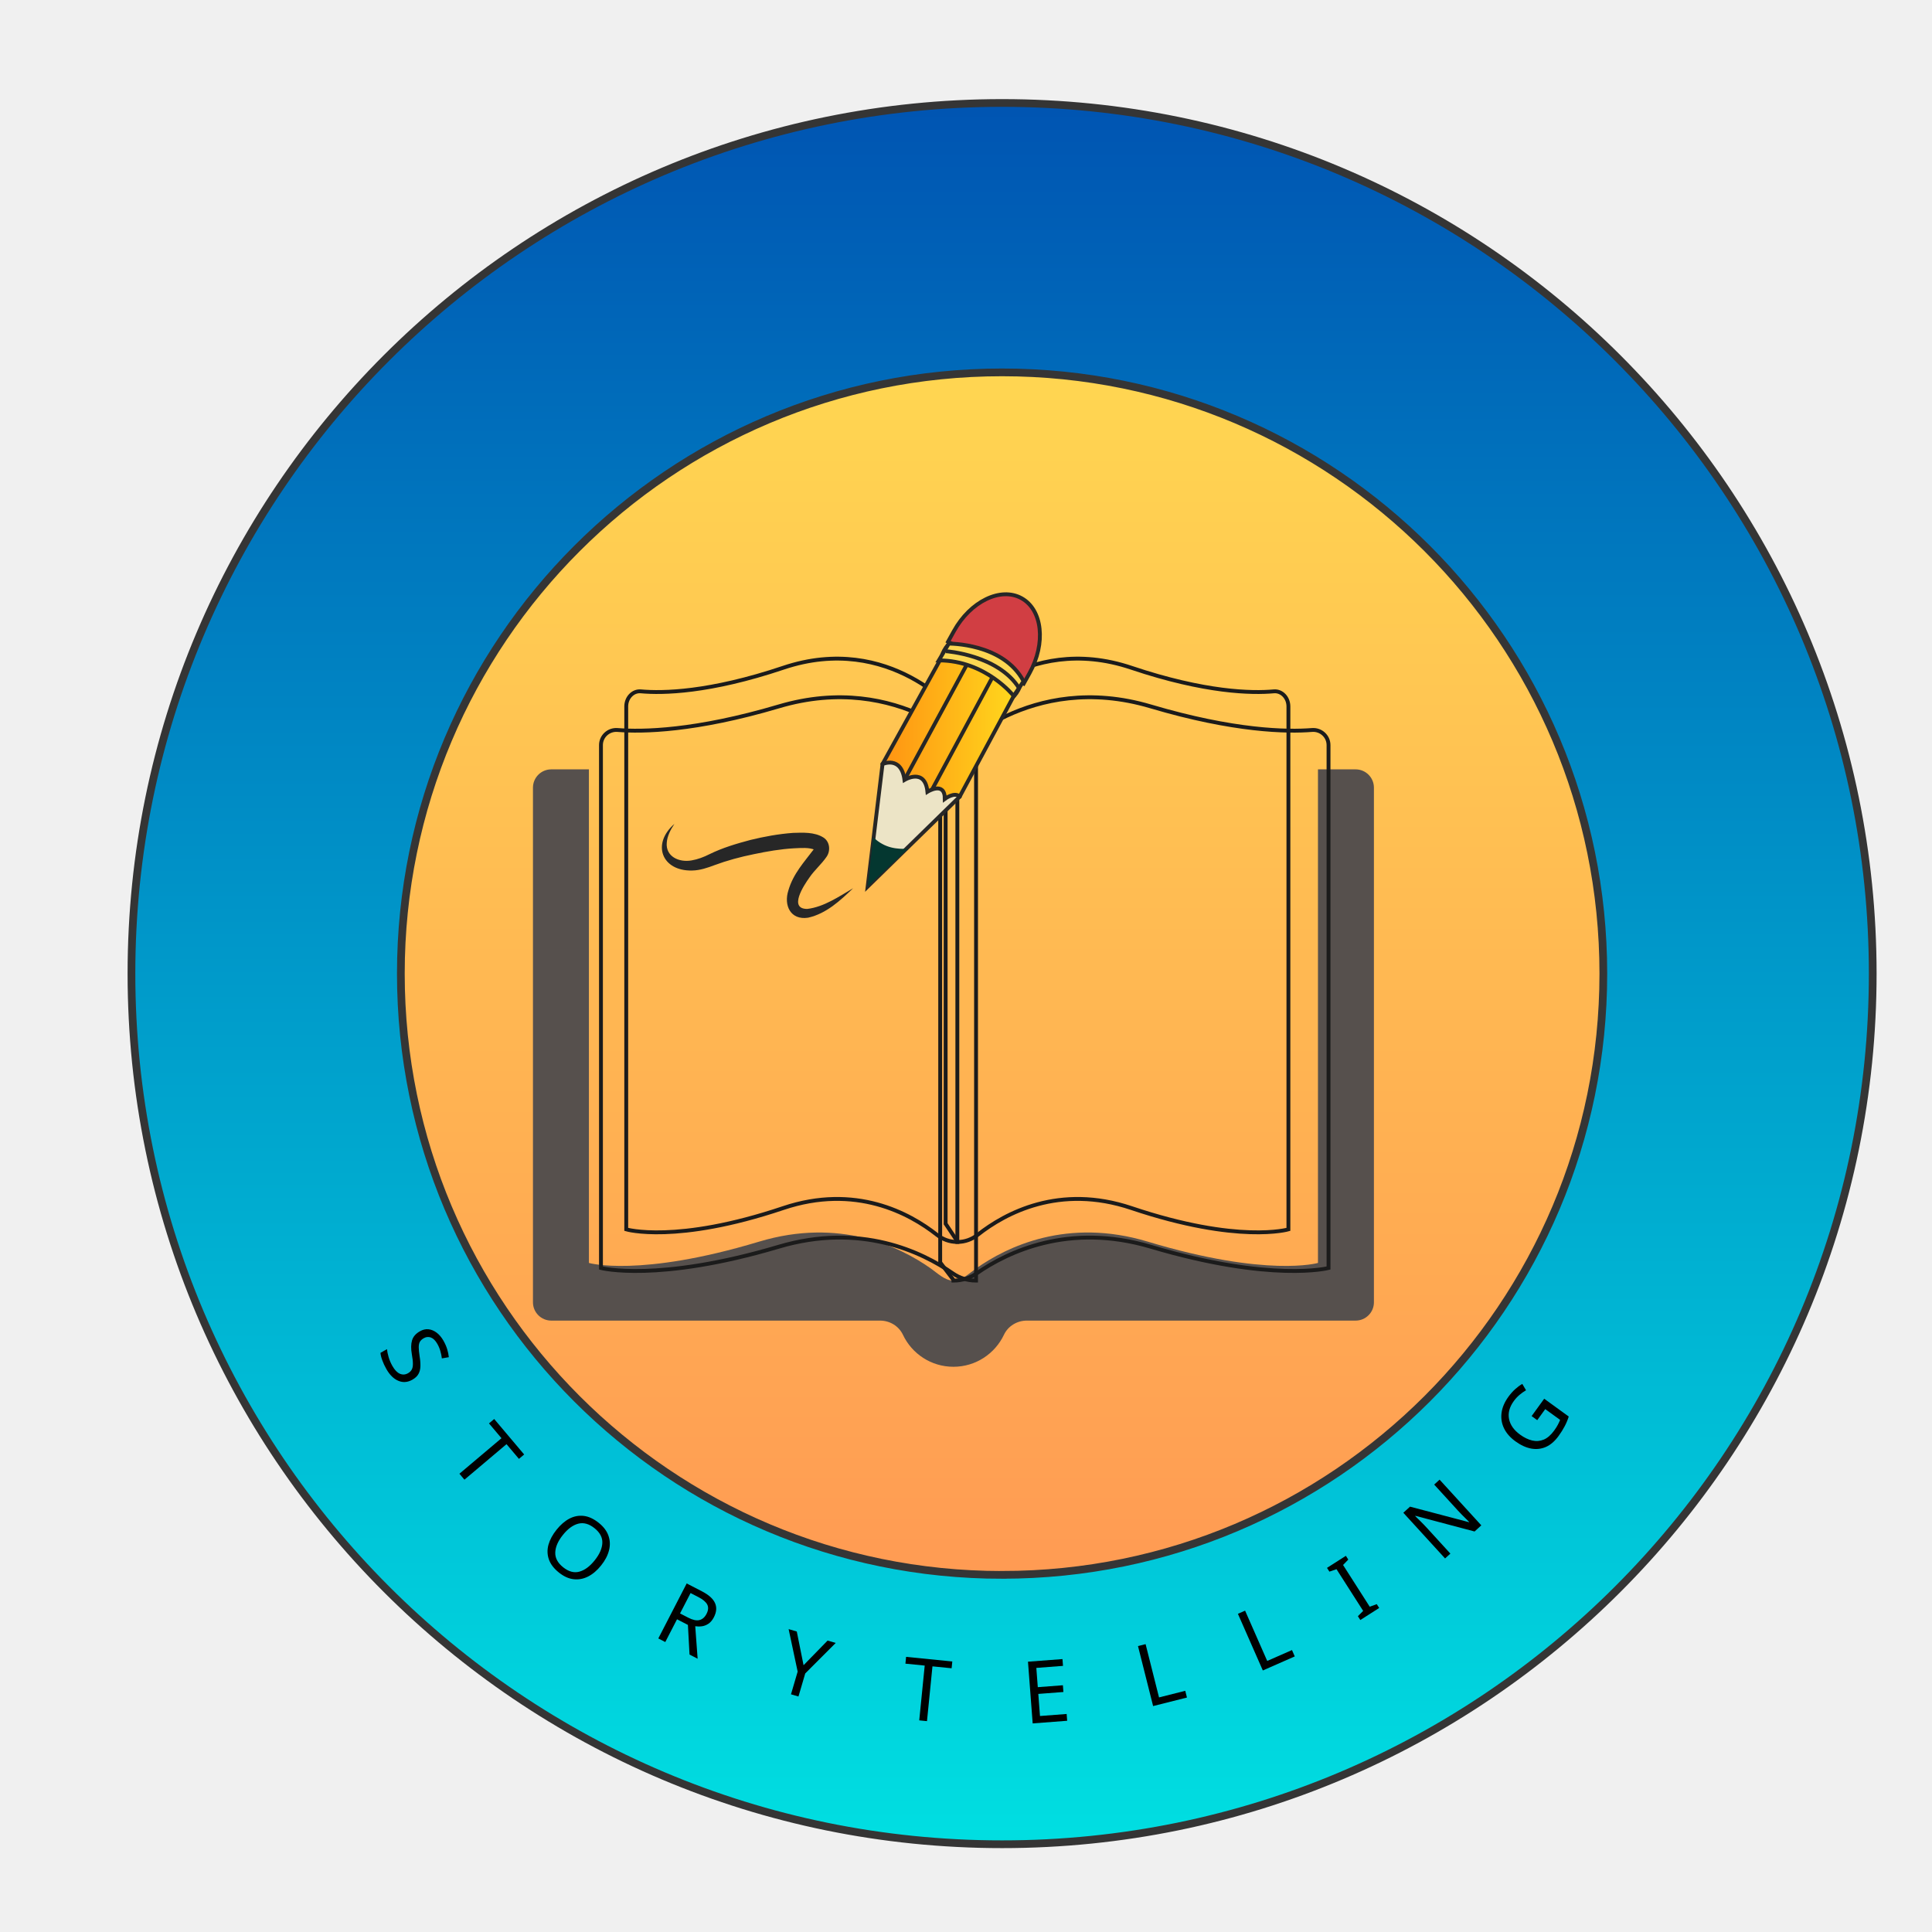
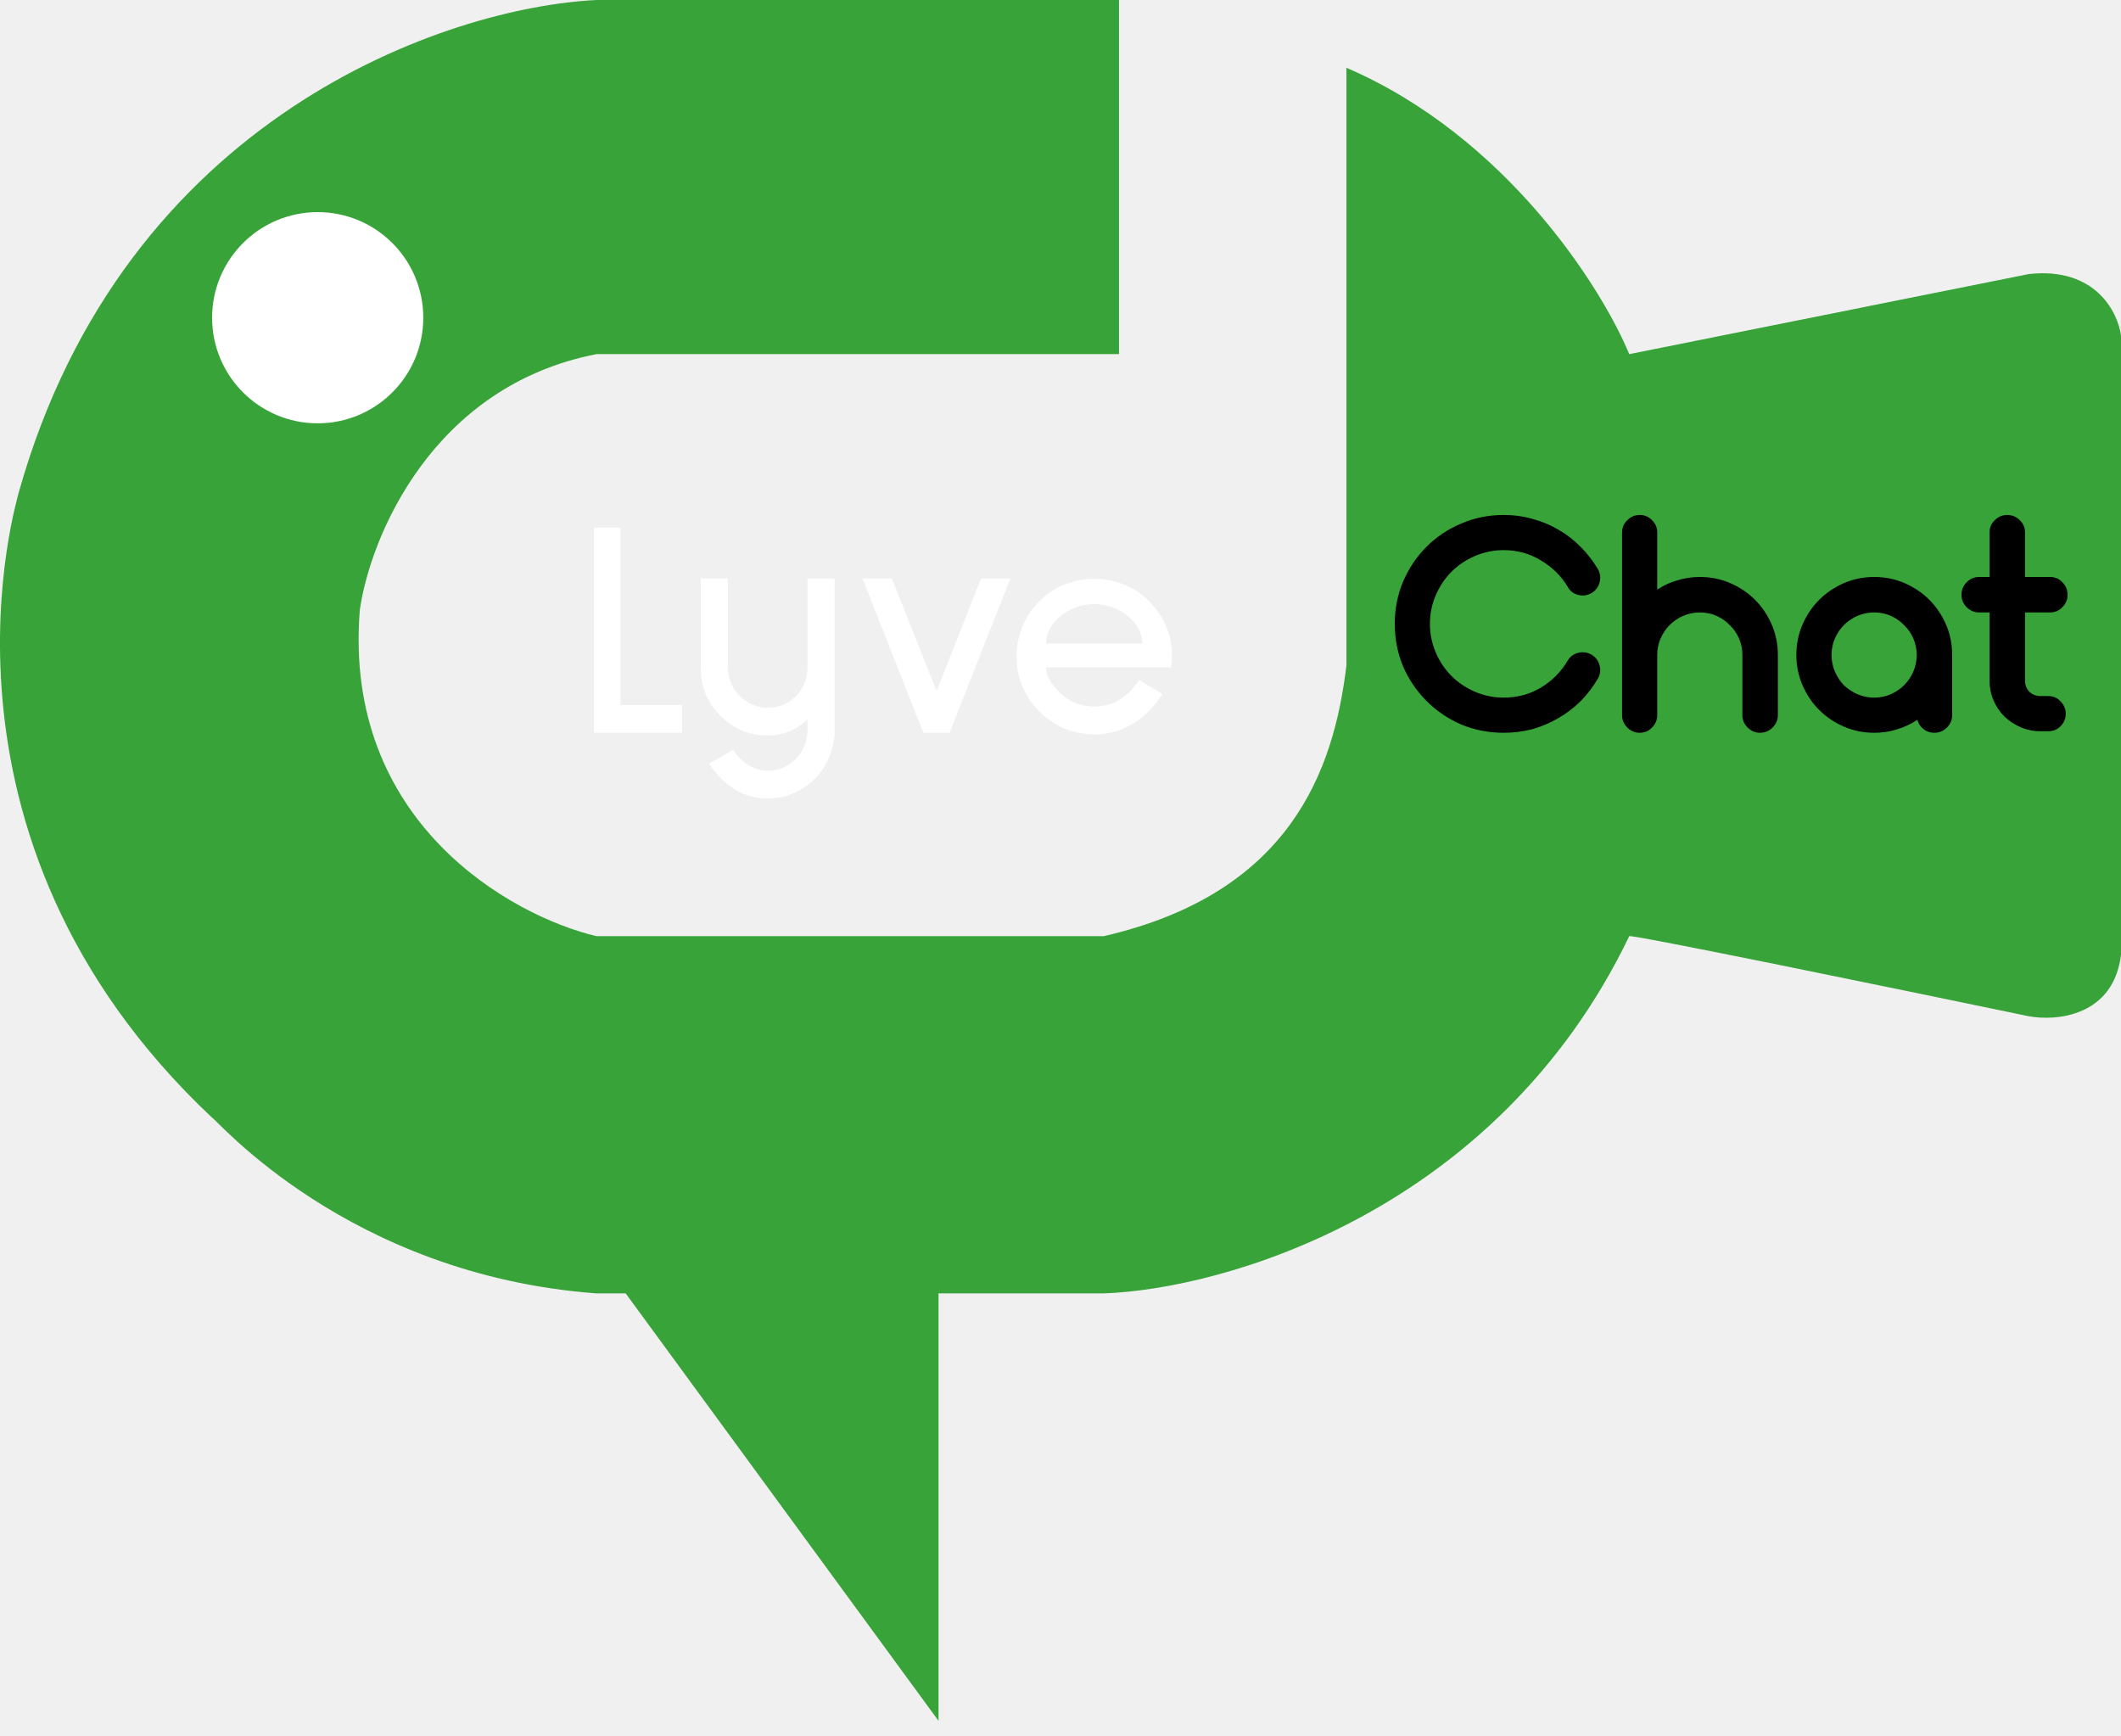
- <svg xmlns="http://www.w3.org/2000/svg" id="a" viewBox="0 0 500 500">
-   <defs>
-     <style>.e{font-size:22.44px;}.e,.f{font-family:Poppins-SemiBold, Poppins;}.g,.f,.h{fill:none;}.i{fill:#56504d;}.j{fill:#043730;}.k{fill:none;}.k,.l,.m,.n,.o,.h,.p{stroke-miterlimit:10;}.k,.l,.m,.n,.p{stroke:#272727;}.q{fill:#272727;}.r{fill:url(#b);}.l{fill:url(#d);}.m{fill:#ece4c6;}.n{fill:#d13e43;}.f{font-size:46.76px;}.o{fill:url(#c);stroke:#353535;stroke-width:2px;}.h{stroke:#1b1b1b;}.p{fill:#fdd752;}</style>
-     <linearGradient id="b" x1="252.86" y1="74.46" x2="252.86" y2="427.33" gradientTransform="matrix(1, 0, 0, 1, 0, 0)" gradientUnits="userSpaceOnUse">
-       <stop offset="0" stop-color="#ffda51" />
-       <stop offset="1" stop-color="#ff9753" />
-     </linearGradient>
-     <linearGradient id="c" x1="259.34" y1="25.4" x2="259.34" y2="484.13" gradientTransform="matrix(1, 0, 0, 1, 0, 0)" gradientUnits="userSpaceOnUse">
-       <stop offset="0" stop-color="#0054b2" />
-       <stop offset="1" stop-color="#00e1e2" />
-     </linearGradient>
-     <linearGradient id="d" x1="228.4" y1="188.2" x2="262.54" y2="188.2" gradientTransform="matrix(1, 0, 0, 1, 0, 0)" gradientUnits="userSpaceOnUse">
-       <stop offset="0" stop-color="#ff9312" />
-       <stop offset="1" stop-color="#ffd71d" />
-     </linearGradient>
-   </defs>
-   <rect class="g" width="500" height="500" />
-   <circle class="r" cx="252.86" cy="250.9" r="176.44" />
-   <path class="o" d="M259.34,26.65c-124.44,0-225.32,100.88-225.32,225.32s100.88,225.32,225.32,225.32,225.32-100.88,225.32-225.32S383.79,26.65,259.34,26.65Zm0,380.93c-85.94,0-155.6-69.67-155.6-155.6S173.41,96.37,259.34,96.37s155.6,69.67,155.6,155.6-69.67,155.6-155.6,155.6Z" />
-   <text class="f" transform="translate(88.03 207.97) rotate(-70.21)">
-     <tspan x="0" y="0">K</tspan>
-   </text>
-   <text class="f" transform="translate(103.67 169.16) rotate(-57.32)">
-     <tspan x="0" y="0">E</tspan>
-   </text>
-   <text class="f" transform="translate(123.97 139.61) rotate(-45.51)">
-     <tspan x="0" y="0">E</tspan>
-   </text>
-   <text class="f" transform="translate(149.77 114.76) rotate(-33.14)">
-     <tspan x="0" y="0">P</tspan>
-   </text>
-   <text class="f" transform="translate(183.86 94.63) rotate(-22.85)">
-     <tspan x="0" y="0"> </tspan>
-   </text>
-   <text class="f" transform="translate(204.99 86.51) rotate(-14.99)">
-     <tspan x="0" y="0">I</tspan>
-   </text>
-   <text class="f" transform="translate(228.51 80.62) rotate(-4.63)">
-     <tspan x="0" y="0">T</tspan>
-   </text>
-   <text class="f" transform="translate(266.67 79.18) rotate(5.27)">
-     <tspan x="0" y="0"> </tspan>
-   </text>
-   <text class="f" transform="translate(288.86 81.1) rotate(16.74)">
-     <tspan x="0" y="0">G</tspan>
-   </text>
-   <text class="f" transform="translate(332.93 95.82) rotate(32.3)">
-     <tspan x="0" y="0">O</tspan>
-   </text>
-   <text class="f" transform="translate(371.88 123.22) rotate(44.11)">
-     <tspan x="0" y="0">I</tspan>
-   </text>
-   <text class="f" transform="translate(389.18 140.05) rotate(55.55)">
-     <tspan x="0" y="0">N</tspan>
-   </text>
-   <text class="f" transform="translate(413.55 177.88) rotate(70.72)">
-     <tspan x="0" y="0">G</tspan>
-   </text>
-   <text class="e" transform="translate(97.44 349.39) rotate(60.32)">
-     <tspan x="0" y="0">S</tspan>
-   </text>
-   <text class="e" transform="translate(115.52 377.4) rotate(49.83)">
-     <tspan x="0" y="0">T</tspan>
-   </text>
-   <text class="e" transform="translate(137.93 401.31) rotate(38.71)">
-     <tspan x="0" y="0">O</tspan>
-   </text>
-   <text class="e" transform="translate(168.44 423.03) rotate(27.3)">
-     <tspan x="0" y="0">R</tspan>
-   </text>
-   <text class="e" transform="translate(199.58 436.98) rotate(16.37)">
-     <tspan x="0" y="0">Y</tspan>
-   </text>
-   <text class="e" transform="translate(232.69 444.71) rotate(5.7)">
-     <tspan x="0" y="0">T</tspan>
-   </text>
-   <text class="e" transform="translate(265.09 446.18) rotate(-4.35)">
-     <tspan x="0" y="0">E</tspan>
-   </text>
-   <text class="e" transform="translate(296.32 442.06) rotate(-14.15)">
-     <tspan x="0" y="0">L</tspan>
-   </text>
-   <text class="e" transform="translate(324.83 433.19) rotate(-23.74)">
-     <tspan x="0" y="0">L</tspan>
-   </text>
-   <text class="e" transform="translate(351.3 419.74) rotate(-32.58)">
-     <tspan x="0" y="0">I</tspan>
-   </text>
-   <text class="e" transform="translate(372.38 404.79) rotate(-42.41)">
-     <tspan x="0" y="0">N</tspan>
-   </text>
-   <text class="e" transform="translate(397.87 378.83) rotate(-54.06)">
-     <tspan x="0" y="0">G</tspan>
-   </text>
-   <path class="i" d="M350.83,199.11h-9.74v127.74s-13.09,3.81-44.03-5.51c-20.86-6.29-36.46,1.3-44.41,6.91-1.69,1.19-3.7,3.16-5.77,3.16h-.26c-2.07,0-4.08-1.97-5.77-3.16-7.95-5.61-23.55-13.19-44.41-6.91-30.93,9.32-44.03,5.51-44.03,5.51v-127.74h-9.74c-2.62,0-4.74,2.12-4.74,4.74v133.18c0,2.62,2.12,4.74,4.74,4.74h85.09c2.51,0,4.84,1.4,5.92,3.67,2.31,4.9,7.29,8.28,13.07,8.28,5.77,0,10.75-3.39,13.07-8.28,1.07-2.27,3.41-3.67,5.92-3.67h85.09c2.62,0,4.74-2.12,4.74-4.74V203.85c0-2.62-2.12-4.74-4.74-4.74h0Z" />
-   <path class="h" d="M339.53,188.92c-6.4,.51-20.07,.32-41.72-6.1-31.39-9.32-51.06,11.86-51.06,11.86l-3.43,4.43v127.6l3.43,4.53v.17h.13c2.1,0,4.14-.66,5.86-1.85,8.07-5.61,23.9-13.19,45.07-6.91,31.39,9.32,46.01,5.51,46.01,5.51V192.83c0-2.29-1.98-4.1-4.29-3.91h0Z" />
-   <path class="h" d="M329.65,178.92c-5.65,.51-17.72,.32-36.83-6.1-27.71-9.32-45.07,11.86-45.07,11.86l-3.02,4.43v127.6l3.02,4.53v.17h.12c1.85,0,3.65-.66,5.17-1.85,7.12-5.61,21.1-13.19,39.78-6.91,27.71,9.32,40.62,5.51,40.62,5.51V182.83c0-2.29-1.75-4.1-3.79-3.91h0Z" />
-   <path class="h" d="M159.82,188.92c6.4,.51,20.07,.32,41.72-6.1,31.39-9.32,51.06,11.86,51.06,11.86v136.73h-.13c-2.1,0-4.14-.66-5.86-1.85-8.07-5.61-23.9-13.19-45.07-6.91-31.39,9.32-46.01,5.51-46.01,5.51V192.83c0-2.29,1.98-4.1,4.29-3.91h0Z" />
-   <path class="h" d="M165.86,178.92c5.65,.51,17.72,.32,36.83-6.1,27.71-9.32,45.07,11.86,45.07,11.86v136.73h-.12c-1.85,0-3.65-.66-5.17-1.85-7.12-5.61-21.1-13.19-39.78-6.91-27.71,9.32-40.62,5.51-40.62,5.51V182.83c0-2.29,1.75-4.1,3.79-3.91h0Z" />
-   <g>
-     <ellipse class="p" cx="253.93" cy="173.5" rx="8.99" ry="10.89" transform="translate(-18.38 316.43) rotate(-62.04)" />
-     <g>
-       <path class="l" d="M243.93,169.64l-15.54,28.11c3.91,8.9,10.44,10.31,19.97,8.43l14.17-26.39s-1.6-4.84-7.9-8.15c-5.59-2.93-10.7-2.01-10.7-2.01Z" />
-       <path class="m" d="M248.37,206.18l-23.82,23.27,3.85-31.71s4.86-2.25,5.68,4.1c0,0,5.32-3.28,5.94,3.07,0,0,4.5-2.87,4.5,1.84,0,0,2.54-1.92,3.85-.58Z" />
-       <path class="j" d="M226,216.7l-1.45,12.75,10.41-9.77c-2.72,.07-5.91-.07-8.96-2.99Z" />
-     </g>
-     <line class="k" x1="234.07" y1="201.84" x2="250.2" y2="172.02" />
-     <line class="k" x1="241.24" y1="204.3" x2="256.76" y2="175.42" />
-     <path class="n" d="M264.94,176.91l1.51-2.72c4.27-7.7,3.34-16.37-2.07-19.37-5.41-3-13.25,.82-17.51,8.52l-1.51,2.72,19.58,10.85Z" />
-     <path class="p" d="M242.96,170.91l2.58-4.34s14.09-.2,19.36,9.73l-2.57,3.8s-7.23-9.19-19.37-9.19Z" />
-     <path class="k" d="M244.81,168.53s13.52,.92,18.95,9.59" />
-   </g>
-   <path class="q" d="M220.8,229.86c-3.34,3.21-6.97,6.6-11.67,7.64-4.58,.69-6.35-3.23-5.09-7.09,1.26-4.33,4.12-7.35,6.56-10.61,.16-.24,.12-.37,.15-.27-.05,.22,.18,.47,.14,.4-1.55-.65-3.44-.48-5.4-.39-3.45,.19-6.97,.8-10.44,1.53-3.47,.7-6.94,1.64-10.16,2.84-1.75,.66-3.71,1.34-5.73,1.38-7.89,.21-10.59-6.88-4.63-12.06-1.01,1.51-1.85,3.16-1.97,4.83-.34,3.6,3.16,5.19,6.39,4.62,1.67-.29,3.14-.85,4.67-1.62,3.4-1.67,6.95-2.71,10.58-3.68,3.6-.88,7.25-1.55,11.04-1.83,2.4-.06,5.55-.29,7.91,1.23,1.64,1.08,1.83,3.42,.77,4.95-1.34,1.96-3.13,3.44-4.43,5.36-1.48,2.06-5.47,8.14-.58,8.14,4.3-.5,8.19-3.19,11.9-5.37h0Z" />
+ <svg xmlns="http://www.w3.org/2000/svg" width="55" height="45" viewBox="0 0 55 45" fill="none">
+   <path d="M29.017 0V9.182H15.468C11.196 10.013 9.597 13.947 9.331 15.81C8.885 21.303 13.236 23.741 15.468 24.274H28.619C33.475 23.156 34.59 19.962 34.915 17.247V1.757C39.06 3.545 41.531 7.452 42.248 9.182L52.609 7.106C54.331 6.915 54.92 8.091 55 8.703V24.753C54.809 26.35 53.326 26.483 52.609 26.35C49.155 25.631 42.248 24.21 42.248 24.274C38.805 31.428 31.727 33.429 28.619 33.536H24.337V44.619L16.225 33.536H15.468C9.012 33.057 5.585 28.985 5.505 28.985C-2.305 21.639 0.484 12.855 0.484 12.776C3.226 3.002 11.616 0.186 15.468 0H29.017Z" fill="#38A339" />
+   <circle cx="8.238" cy="8.238" r="2.738" fill="white" />
+   <path d="M15.4 19V13.68H16.088V18.28H17.688V19H15.4ZM19.908 20.704C19.604 20.704 19.321 20.627 19.06 20.472C18.804 20.317 18.58 20.093 18.388 19.8L19.012 19.44C19.124 19.616 19.257 19.749 19.412 19.84C19.566 19.936 19.732 19.984 19.908 19.984C20.19 19.984 20.436 19.88 20.644 19.672C20.74 19.576 20.812 19.464 20.86 19.336C20.913 19.208 20.94 19.072 20.94 18.928V18.648C20.817 18.776 20.662 18.88 20.476 18.96C20.289 19.035 20.1 19.072 19.908 19.072C19.673 19.072 19.452 19.029 19.244 18.944C19.036 18.853 18.852 18.728 18.692 18.568C18.526 18.408 18.398 18.224 18.308 18.016C18.217 17.803 18.172 17.579 18.172 17.344V15H18.876V17.296C18.876 17.483 18.921 17.659 19.012 17.824C19.108 17.984 19.233 18.112 19.388 18.208C19.548 18.304 19.721 18.352 19.908 18.352C20.094 18.352 20.268 18.307 20.428 18.216C20.588 18.12 20.713 17.992 20.804 17.832C20.894 17.667 20.94 17.488 20.94 17.296V15H21.644V18.928C21.644 19.168 21.598 19.397 21.508 19.616C21.422 19.835 21.3 20.024 21.14 20.184C20.974 20.349 20.785 20.477 20.572 20.568C20.364 20.659 20.142 20.704 19.908 20.704ZM24.623 19H23.943L22.367 15H23.127L24.287 17.92L25.439 15H26.199L24.623 19ZM27.127 17.304C27.127 17.432 27.172 17.565 27.263 17.704C27.359 17.843 27.468 17.96 27.591 18.056C27.815 18.232 28.076 18.32 28.375 18.32C28.85 18.32 29.236 18.091 29.535 17.632L30.143 17.992C29.935 18.328 29.679 18.587 29.375 18.768C29.071 18.949 28.738 19.04 28.375 19.04C28.103 19.04 27.844 18.989 27.599 18.888C27.354 18.781 27.138 18.635 26.951 18.448C26.764 18.261 26.618 18.045 26.511 17.8C26.41 17.555 26.359 17.296 26.359 17.024C26.359 16.752 26.41 16.493 26.511 16.248C26.618 15.997 26.764 15.779 26.951 15.592C27.132 15.405 27.346 15.261 27.591 15.16C27.842 15.059 28.103 15.008 28.375 15.008C28.647 15.008 28.906 15.059 29.151 15.16C29.402 15.261 29.618 15.405 29.799 15.592C30.194 15.997 30.391 16.467 30.391 17C30.391 17.096 30.383 17.197 30.367 17.304H27.127ZM28.375 15.664C28.156 15.664 27.951 15.712 27.759 15.808C27.567 15.904 27.412 16.032 27.295 16.192C27.183 16.347 27.127 16.512 27.127 16.688H29.623C29.623 16.512 29.564 16.347 29.447 16.192C29.335 16.032 29.183 15.904 28.991 15.808C28.799 15.712 28.594 15.664 28.375 15.664Z" fill="white" />
+   <path d="M41.272 16.976C41.379 17.04 41.448 17.133 41.48 17.256C41.512 17.379 41.496 17.493 41.432 17.6C41.309 17.808 41.163 18 40.992 18.176C40.821 18.347 40.629 18.493 40.416 18.616C40.208 18.739 39.984 18.835 39.744 18.904C39.504 18.968 39.253 19 38.992 19C38.603 19 38.235 18.928 37.888 18.784C37.547 18.635 37.248 18.432 36.992 18.176C36.736 17.92 36.533 17.621 36.384 17.28C36.24 16.933 36.168 16.565 36.168 16.176C36.168 15.787 36.24 15.421 36.384 15.08C36.533 14.733 36.736 14.432 36.992 14.176C37.248 13.92 37.547 13.72 37.888 13.576C38.235 13.427 38.603 13.352 38.992 13.352C39.253 13.352 39.504 13.387 39.744 13.456C39.984 13.52 40.208 13.613 40.416 13.736C40.629 13.859 40.821 14.008 40.992 14.184C41.163 14.355 41.309 14.544 41.432 14.752C41.496 14.859 41.512 14.973 41.48 15.096C41.448 15.219 41.379 15.312 41.272 15.376C41.165 15.44 41.048 15.456 40.92 15.424C40.797 15.392 40.707 15.32 40.648 15.208C40.477 14.925 40.245 14.699 39.952 14.528C39.664 14.352 39.344 14.264 38.992 14.264C38.731 14.264 38.483 14.315 38.248 14.416C38.013 14.517 37.811 14.653 37.64 14.824C37.469 14.995 37.333 15.197 37.232 15.432C37.131 15.661 37.08 15.909 37.08 16.176C37.08 16.437 37.131 16.685 37.232 16.92C37.333 17.155 37.469 17.357 37.64 17.528C37.811 17.699 38.013 17.835 38.248 17.936C38.483 18.037 38.731 18.088 38.992 18.088C39.344 18.088 39.664 18.003 39.952 17.832C40.245 17.656 40.477 17.424 40.648 17.136C40.707 17.029 40.797 16.96 40.92 16.928C41.048 16.896 41.165 16.912 41.272 16.976ZM44.078 14.96C44.361 14.96 44.625 15.013 44.87 15.12C45.115 15.227 45.329 15.371 45.51 15.552C45.691 15.733 45.836 15.947 45.942 16.192C46.049 16.437 46.102 16.701 46.102 16.984V18.544C46.102 18.667 46.057 18.773 45.966 18.864C45.876 18.955 45.766 19 45.638 19C45.516 19 45.409 18.955 45.318 18.864C45.227 18.773 45.182 18.667 45.182 18.544V16.984C45.182 16.829 45.153 16.685 45.094 16.552C45.035 16.419 44.956 16.304 44.854 16.208C44.758 16.107 44.644 16.027 44.51 15.968C44.377 15.909 44.233 15.88 44.078 15.88C43.929 15.88 43.785 15.909 43.646 15.968C43.513 16.027 43.395 16.107 43.294 16.208C43.198 16.304 43.121 16.419 43.062 16.552C43.004 16.685 42.974 16.829 42.974 16.984V18.544C42.974 18.667 42.929 18.773 42.838 18.864C42.753 18.955 42.646 19 42.518 19C42.395 19 42.289 18.955 42.198 18.864C42.108 18.773 42.062 18.667 42.062 18.544V13.808C42.062 13.68 42.108 13.573 42.198 13.488C42.289 13.397 42.395 13.352 42.518 13.352C42.646 13.352 42.753 13.397 42.838 13.488C42.929 13.573 42.974 13.68 42.974 13.808V15.288C43.134 15.181 43.307 15.101 43.494 15.048C43.681 14.989 43.876 14.96 44.078 14.96ZM48.598 14.96C48.88 14.96 49.145 15.013 49.39 15.12C49.635 15.227 49.849 15.371 50.03 15.552C50.211 15.733 50.355 15.947 50.462 16.192C50.569 16.437 50.622 16.701 50.622 16.984V18.544C50.622 18.667 50.577 18.773 50.486 18.864C50.395 18.955 50.286 19 50.158 19C50.051 19 49.958 18.968 49.878 18.904C49.798 18.84 49.745 18.76 49.718 18.664C49.558 18.771 49.382 18.853 49.19 18.912C49.003 18.971 48.806 19 48.598 19C48.321 19 48.059 18.947 47.814 18.84C47.569 18.733 47.355 18.589 47.174 18.408C46.992 18.227 46.849 18.013 46.742 17.768C46.635 17.523 46.582 17.261 46.582 16.984C46.582 16.701 46.635 16.437 46.742 16.192C46.849 15.947 46.992 15.733 47.174 15.552C47.355 15.371 47.569 15.227 47.814 15.12C48.059 15.013 48.321 14.96 48.598 14.96ZM48.598 18.088C48.752 18.088 48.897 18.059 49.03 18C49.163 17.941 49.278 17.864 49.374 17.768C49.475 17.667 49.555 17.549 49.614 17.416C49.672 17.277 49.702 17.133 49.702 16.984C49.702 16.829 49.672 16.685 49.614 16.552C49.555 16.419 49.475 16.304 49.374 16.208C49.278 16.107 49.163 16.027 49.03 15.968C48.897 15.909 48.752 15.88 48.598 15.88C48.449 15.88 48.304 15.909 48.166 15.968C48.032 16.027 47.915 16.107 47.814 16.208C47.718 16.304 47.641 16.419 47.582 16.552C47.523 16.685 47.494 16.829 47.494 16.984C47.494 17.133 47.523 17.277 47.582 17.416C47.641 17.549 47.718 17.667 47.814 17.768C47.915 17.864 48.032 17.941 48.166 18C48.304 18.059 48.449 18.088 48.598 18.088ZM53.111 18.048C53.239 18.048 53.346 18.093 53.431 18.184C53.522 18.275 53.567 18.381 53.567 18.504C53.567 18.632 53.522 18.741 53.431 18.832C53.346 18.917 53.239 18.96 53.111 18.96H52.911C52.73 18.96 52.559 18.925 52.399 18.856C52.239 18.787 52.098 18.693 51.975 18.576C51.858 18.459 51.764 18.32 51.695 18.16C51.626 18 51.591 17.829 51.591 17.648V15.88H51.319C51.197 15.88 51.09 15.835 50.999 15.744C50.908 15.653 50.863 15.547 50.863 15.424C50.863 15.296 50.908 15.187 50.999 15.096C51.09 15.005 51.197 14.96 51.319 14.96H51.591V13.808C51.591 13.68 51.636 13.573 51.727 13.488C51.818 13.397 51.925 13.352 52.047 13.352C52.175 13.352 52.285 13.397 52.375 13.488C52.466 13.573 52.511 13.68 52.511 13.808V14.96H53.159C53.287 14.96 53.394 15.005 53.479 15.096C53.57 15.187 53.615 15.296 53.615 15.424C53.615 15.547 53.57 15.653 53.479 15.744C53.394 15.835 53.287 15.88 53.159 15.88H52.511V17.648C52.511 17.76 52.548 17.856 52.623 17.936C52.703 18.011 52.799 18.048 52.911 18.048H53.111Z" fill="black" />
</svg>
